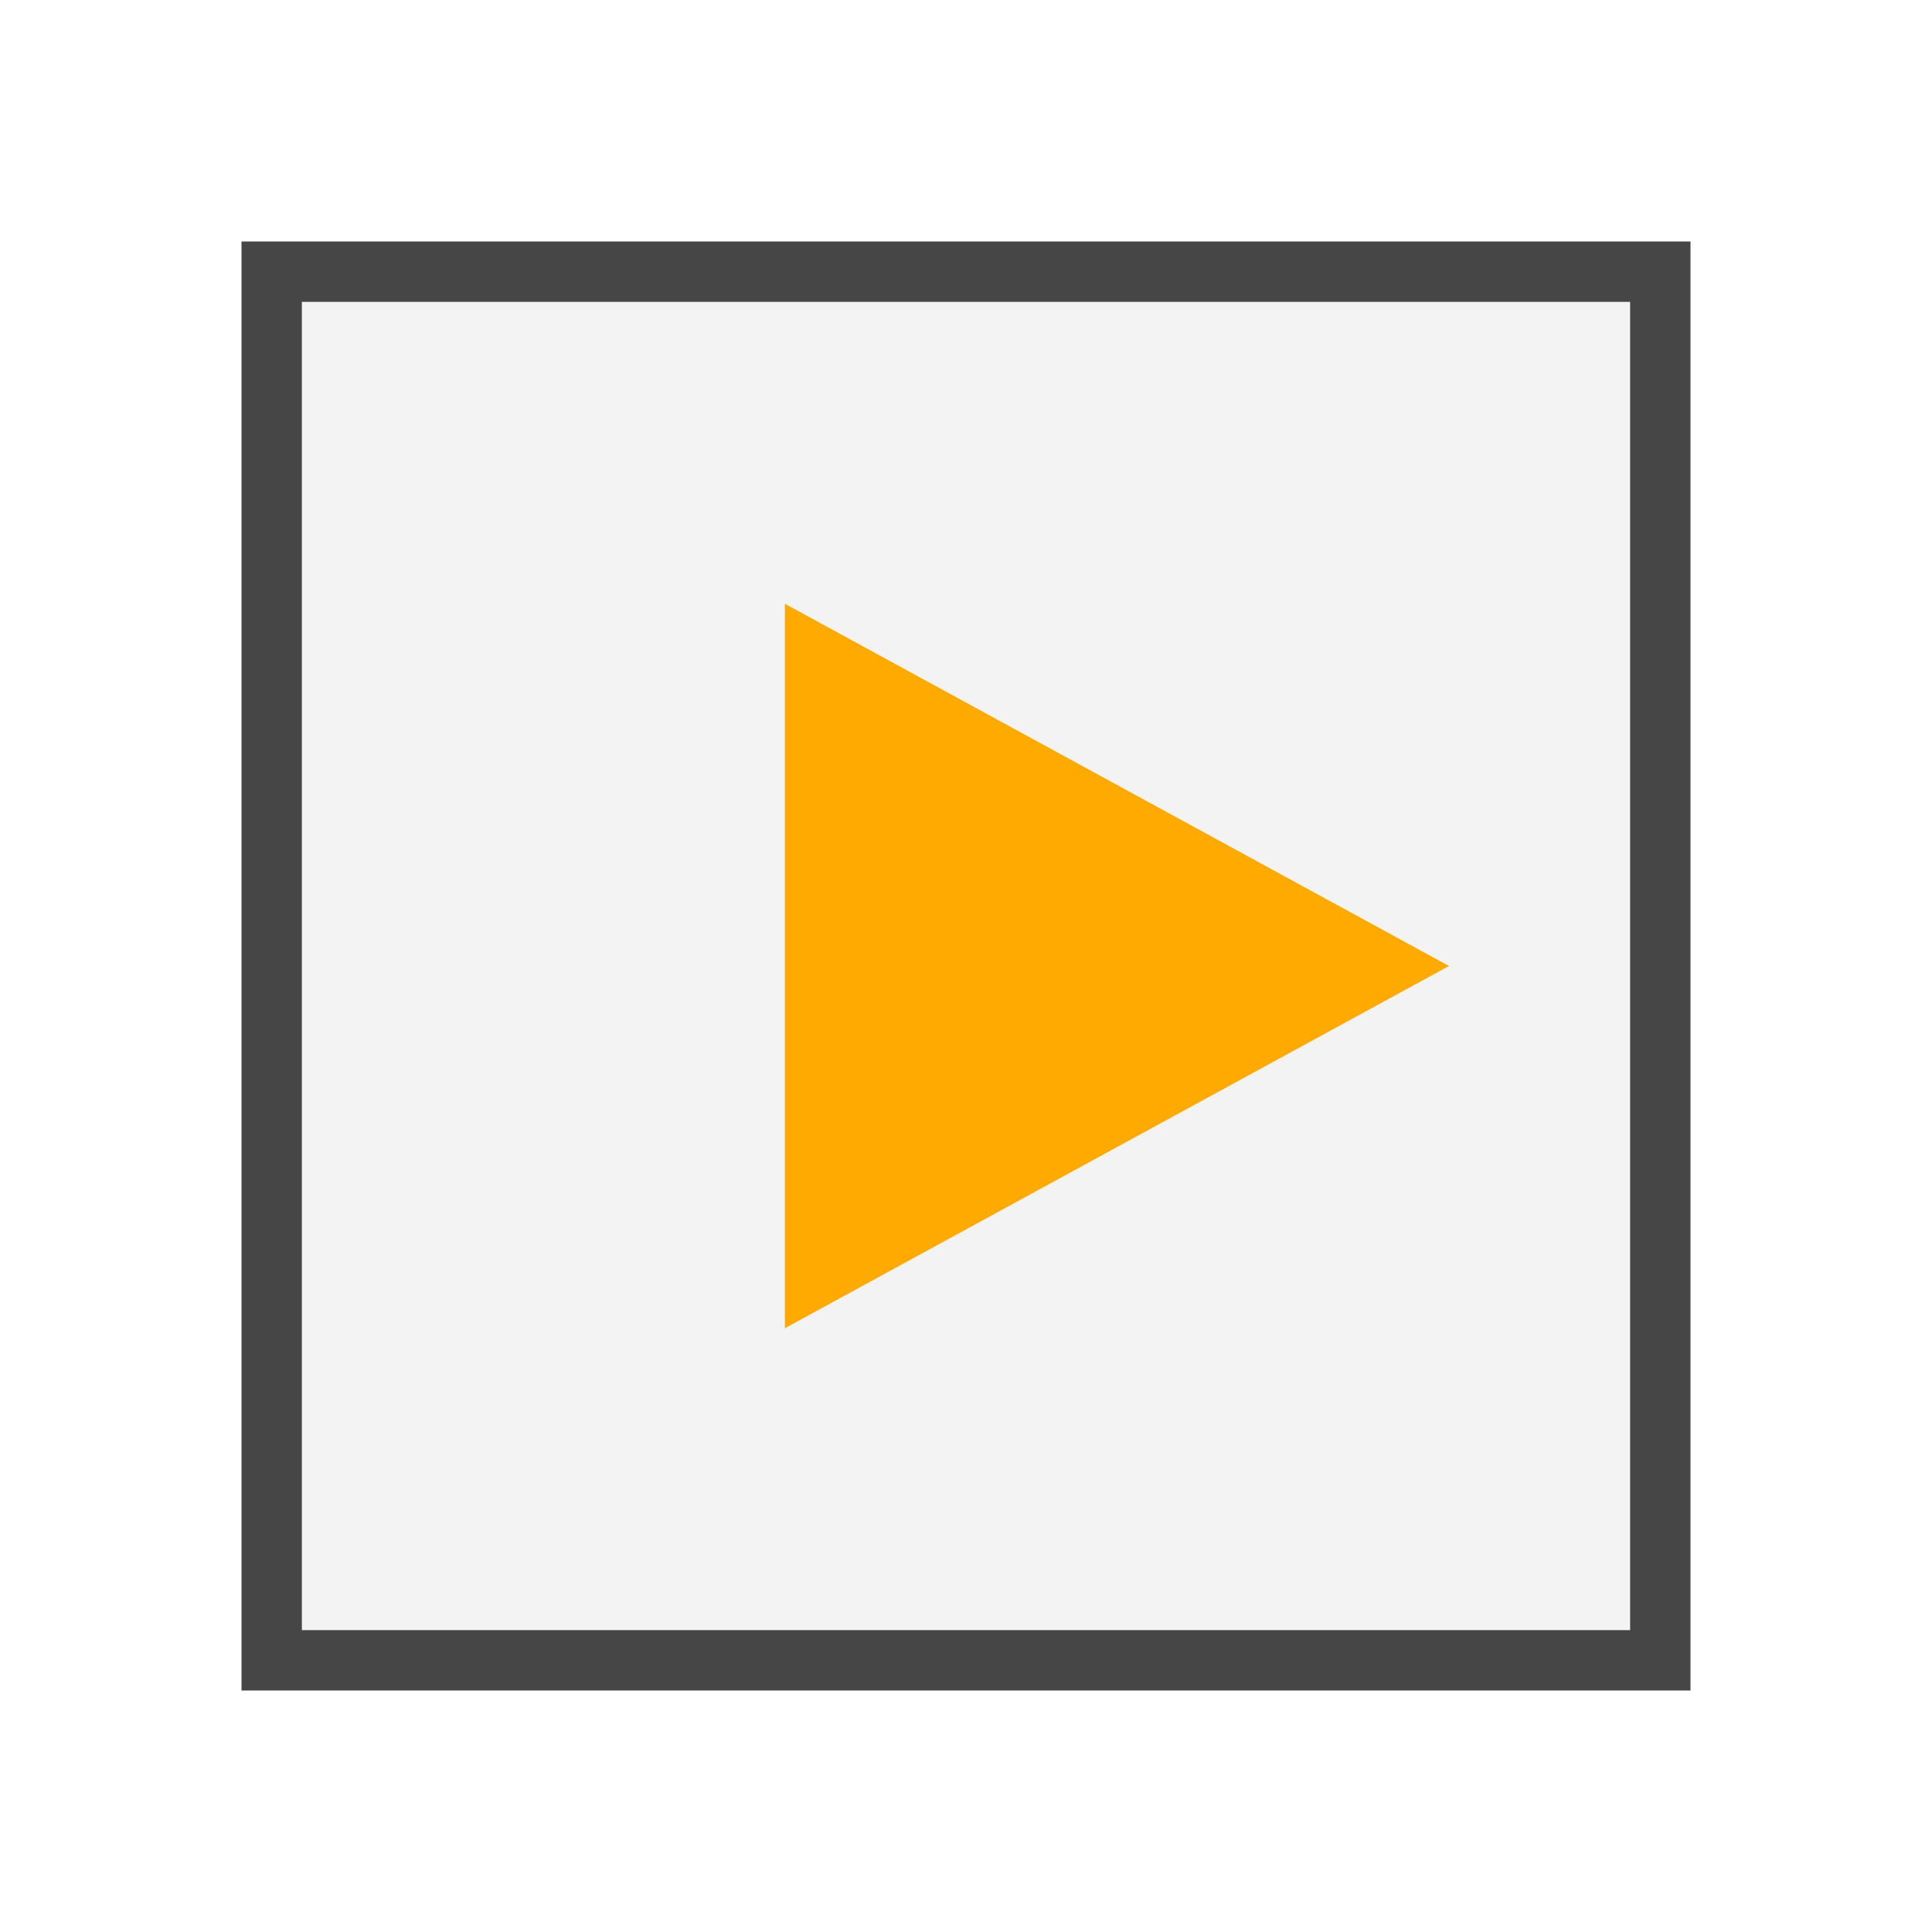
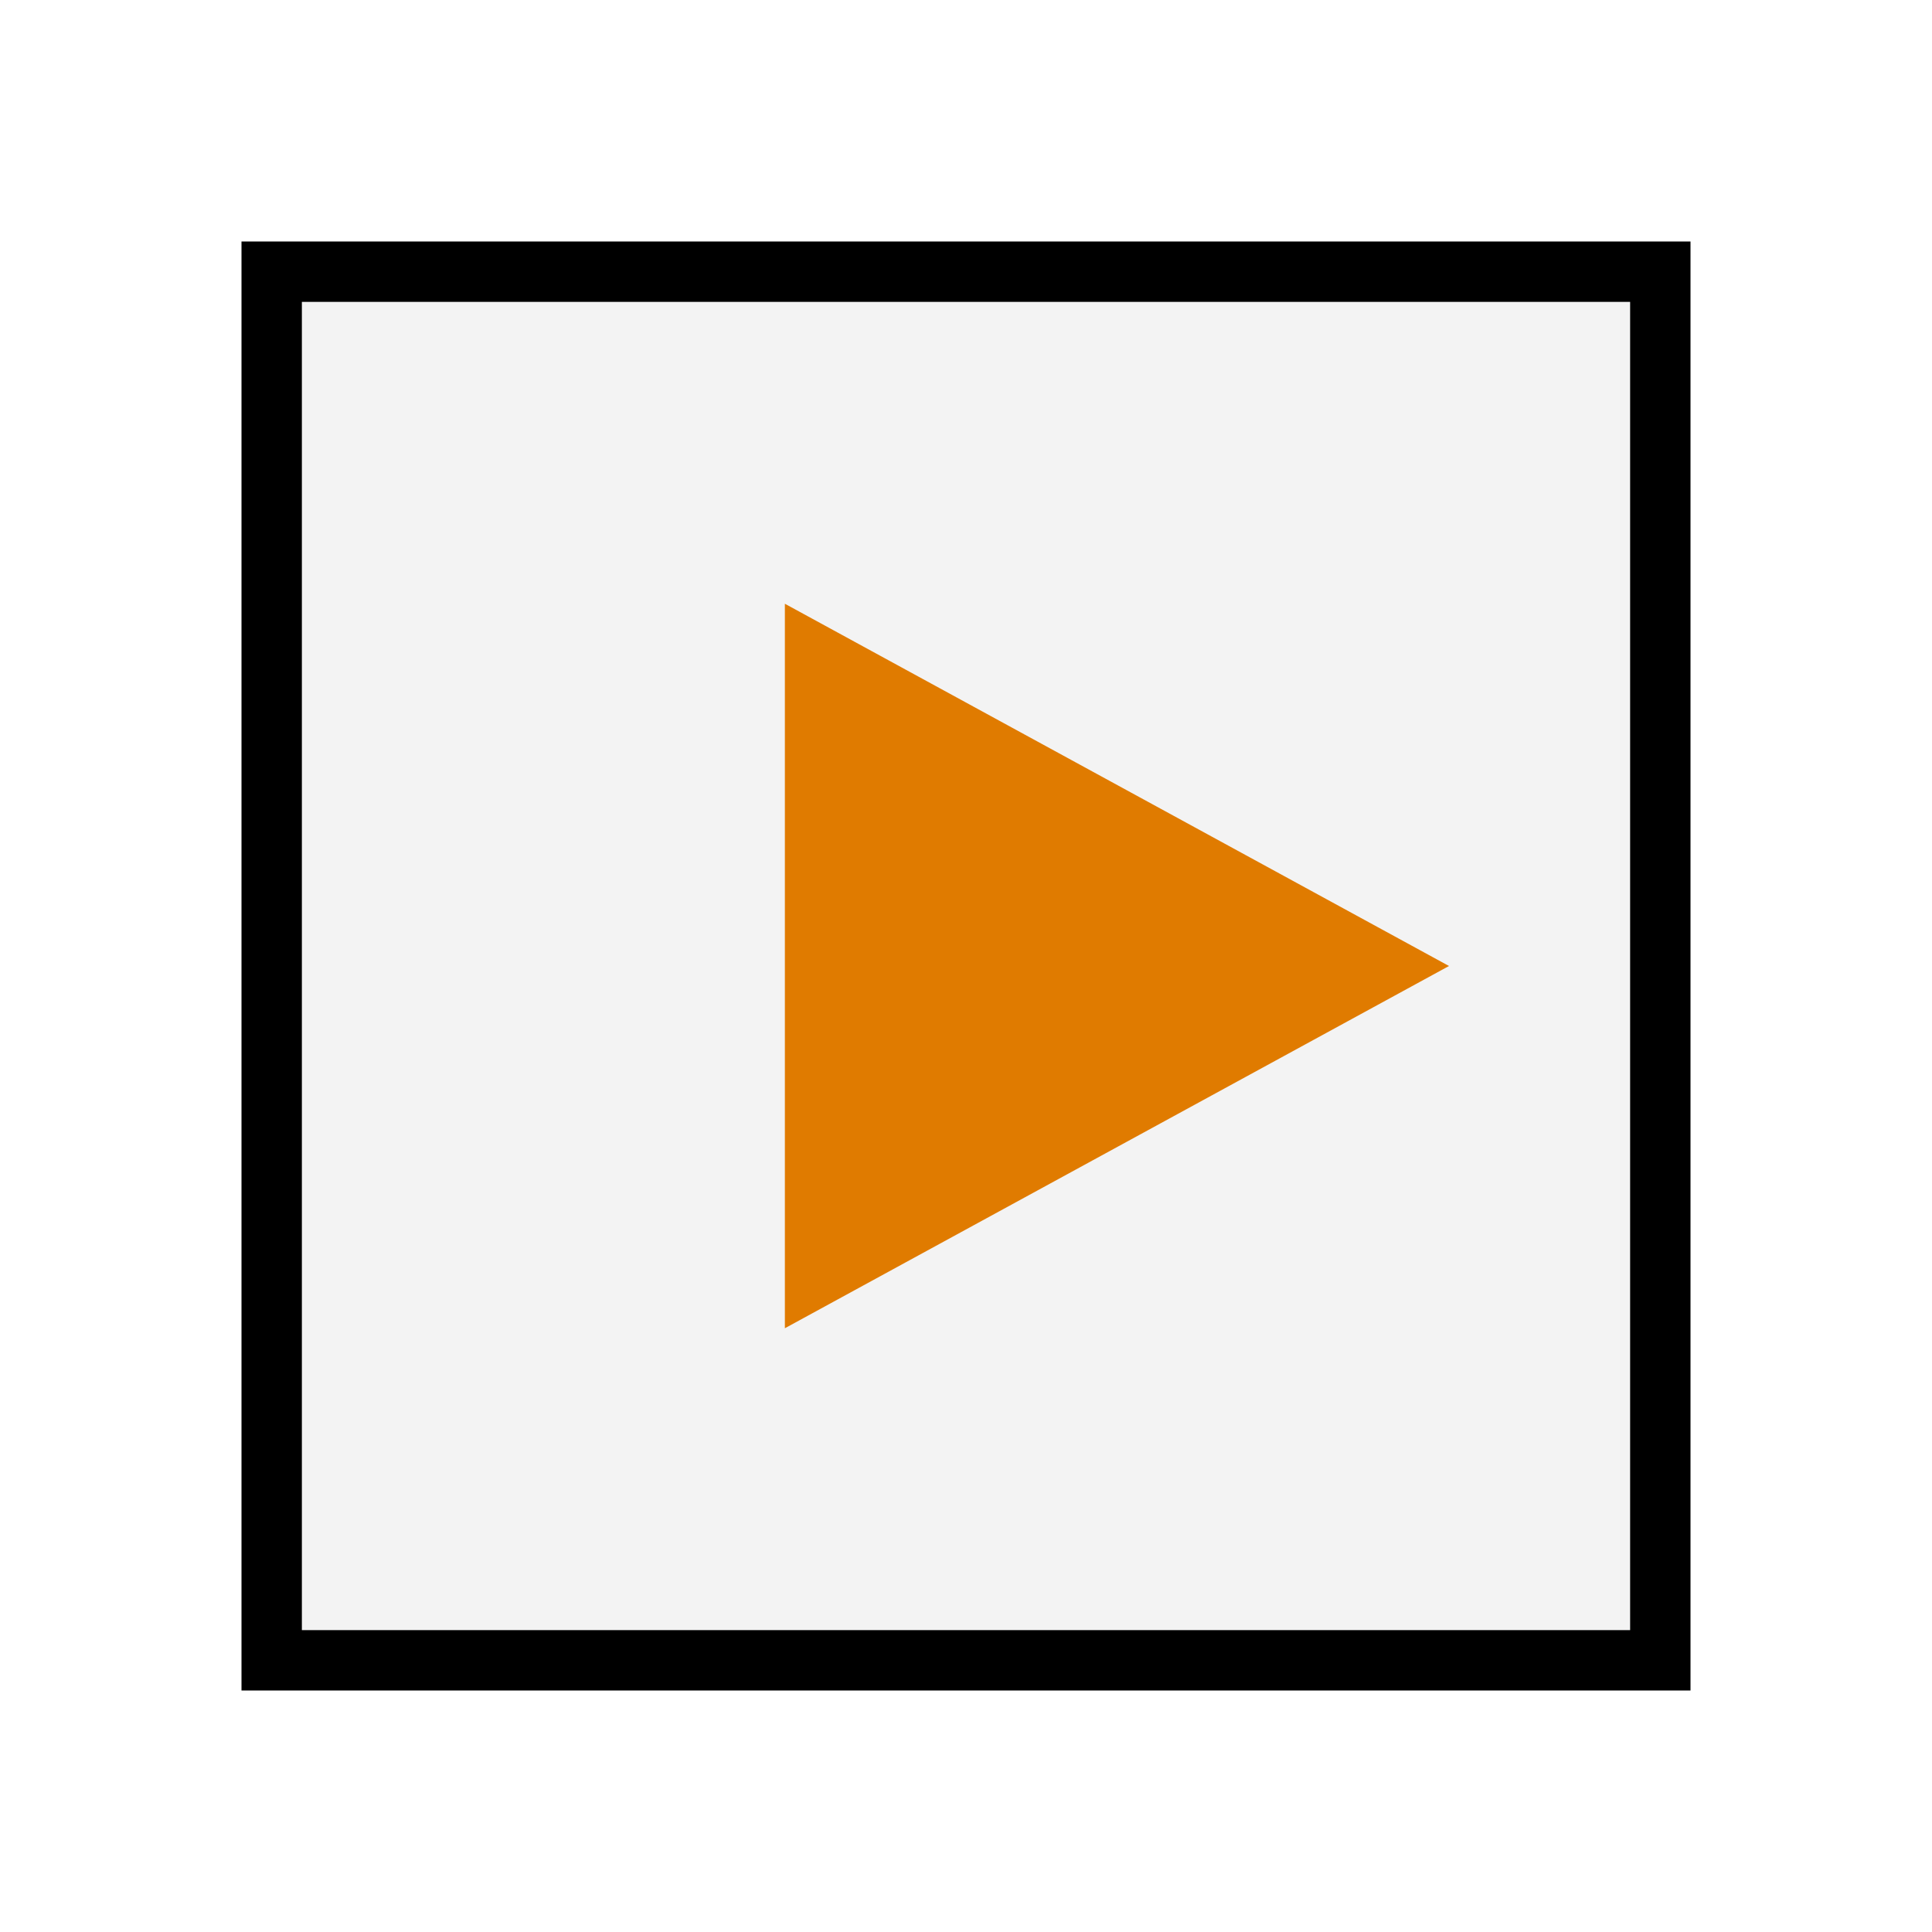
<svg xmlns="http://www.w3.org/2000/svg" viewBox="0 0 32 32">
-   <rect x="4.5" y="4.5" width="23" height="23" fill="#F3F3F3" stroke="#464646" stroke-width="1" />
-   <polygon points="13,10 24,16 13,22" fill="#FFAA00" />
+   <rect x="4.5" y="4.5" width="23" height="23" fill="#F3F3F3" stroke="#000000" stroke-width="1" />
+   <polygon points="13,10 24,16 13,22" fill="#E07B00" />
</svg>
